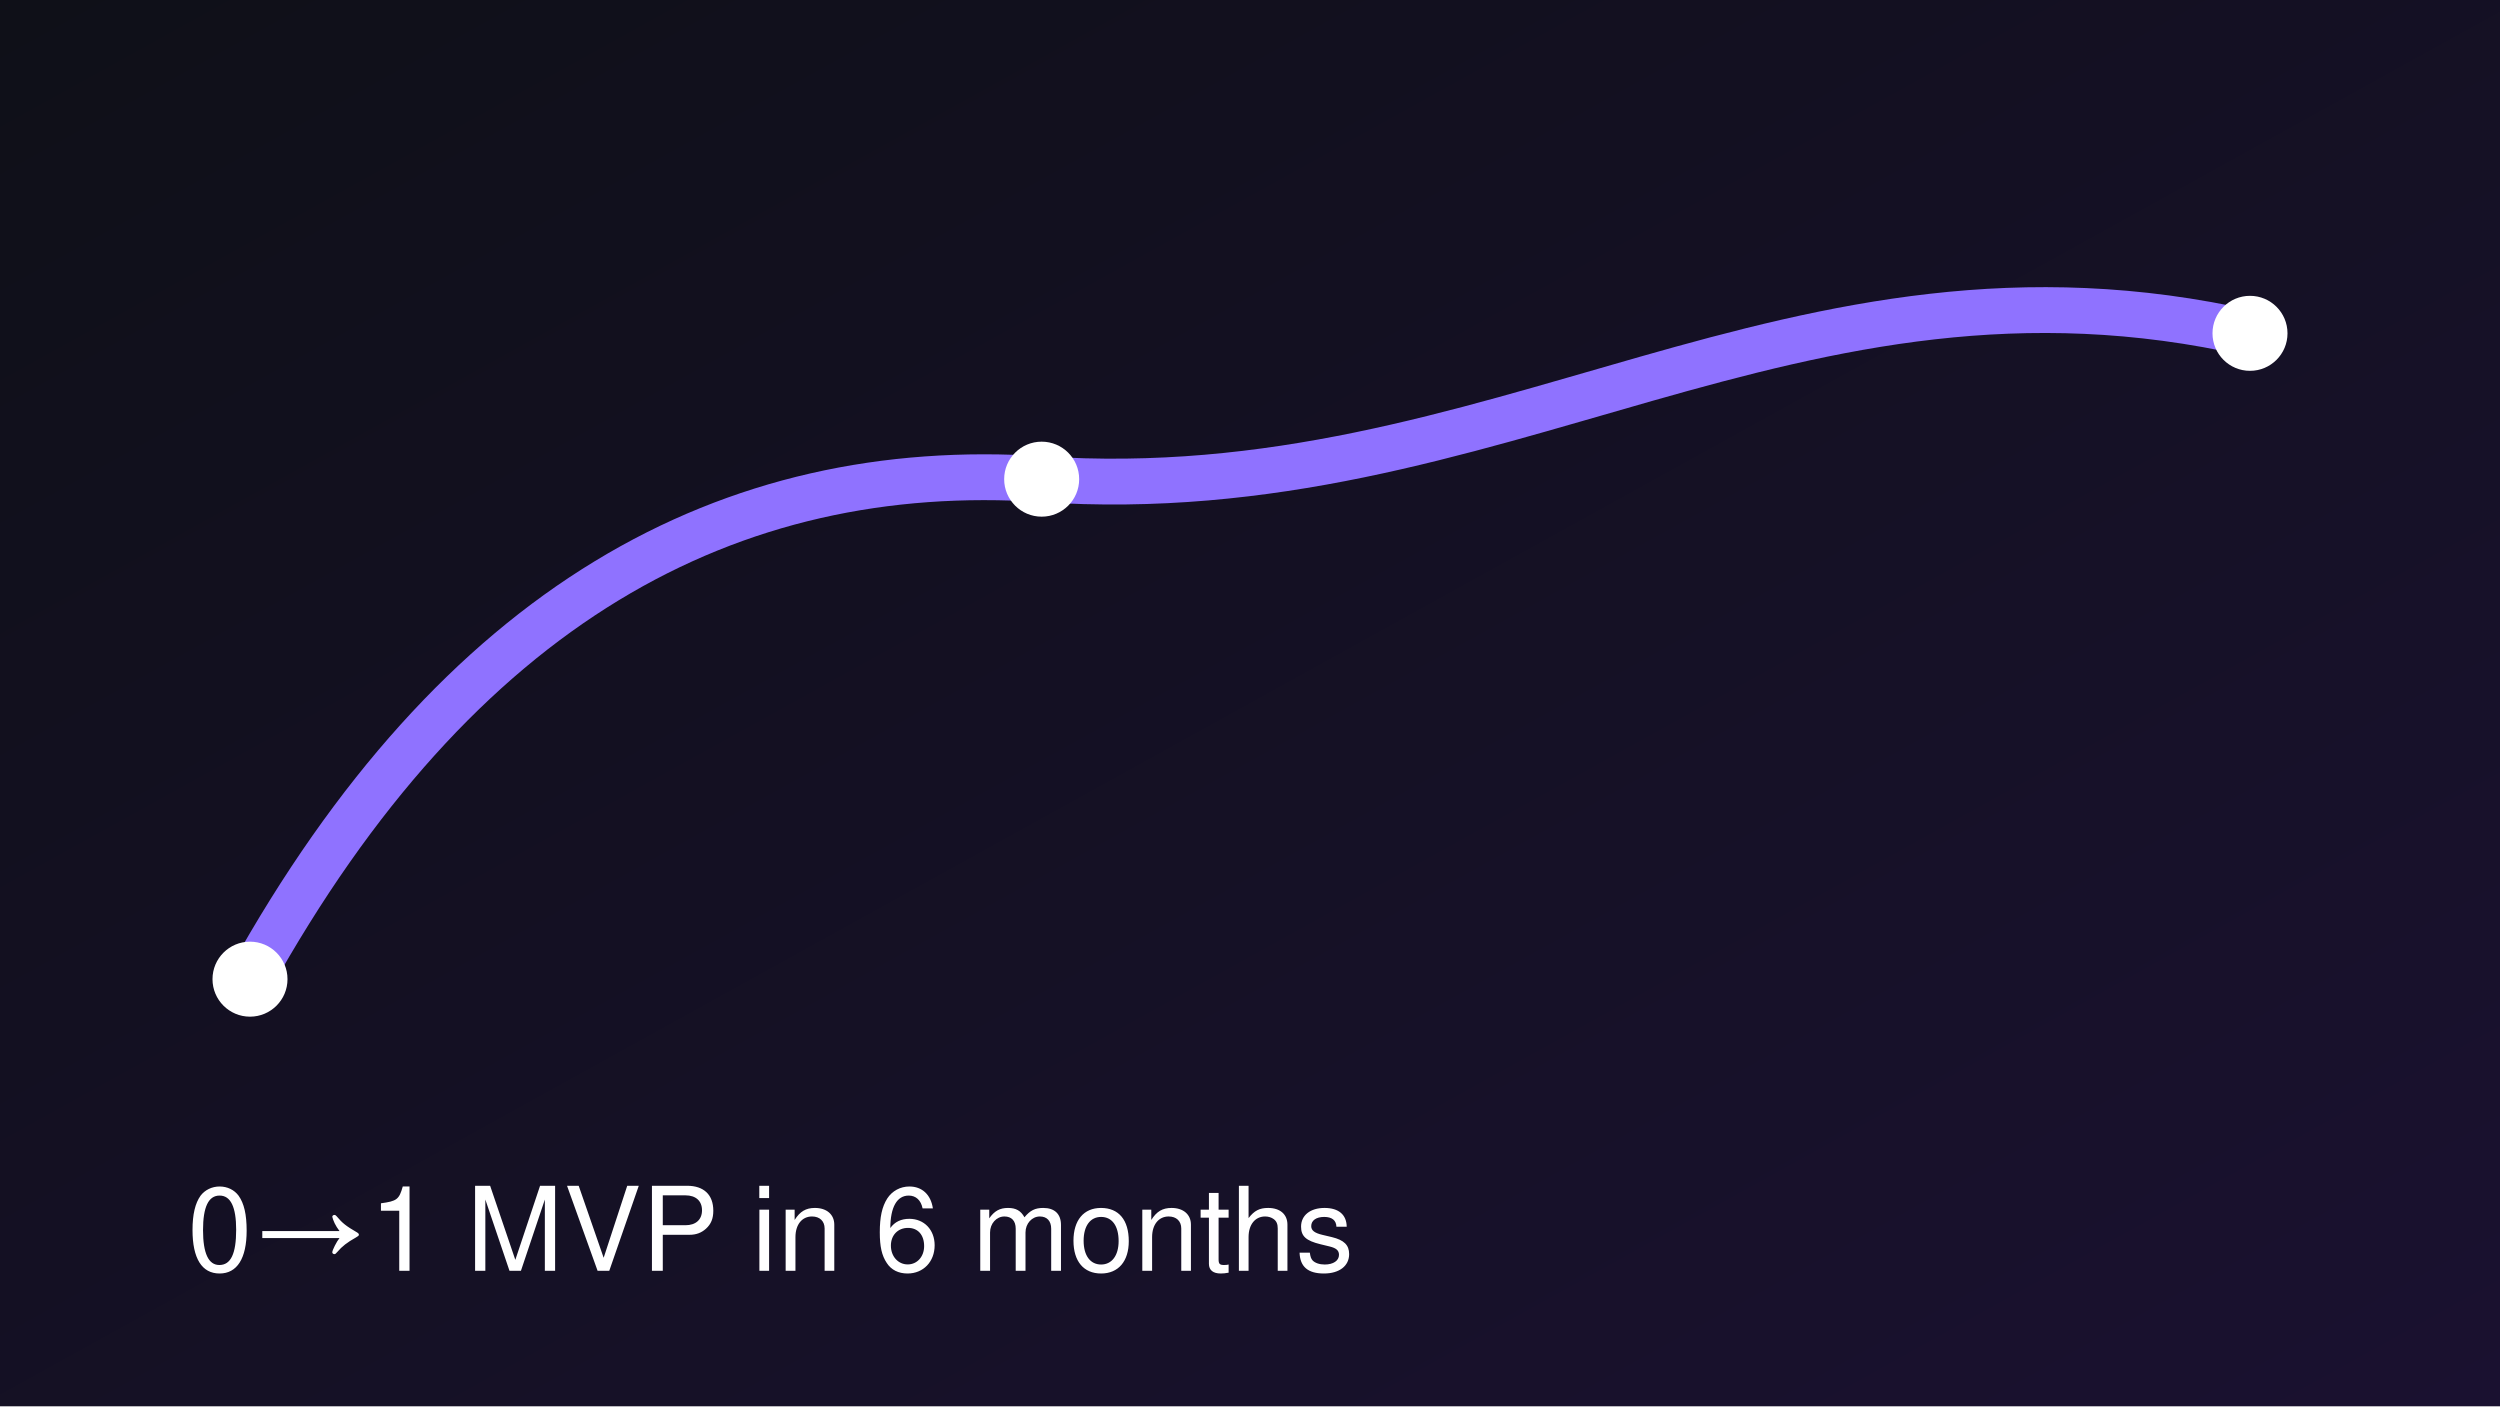
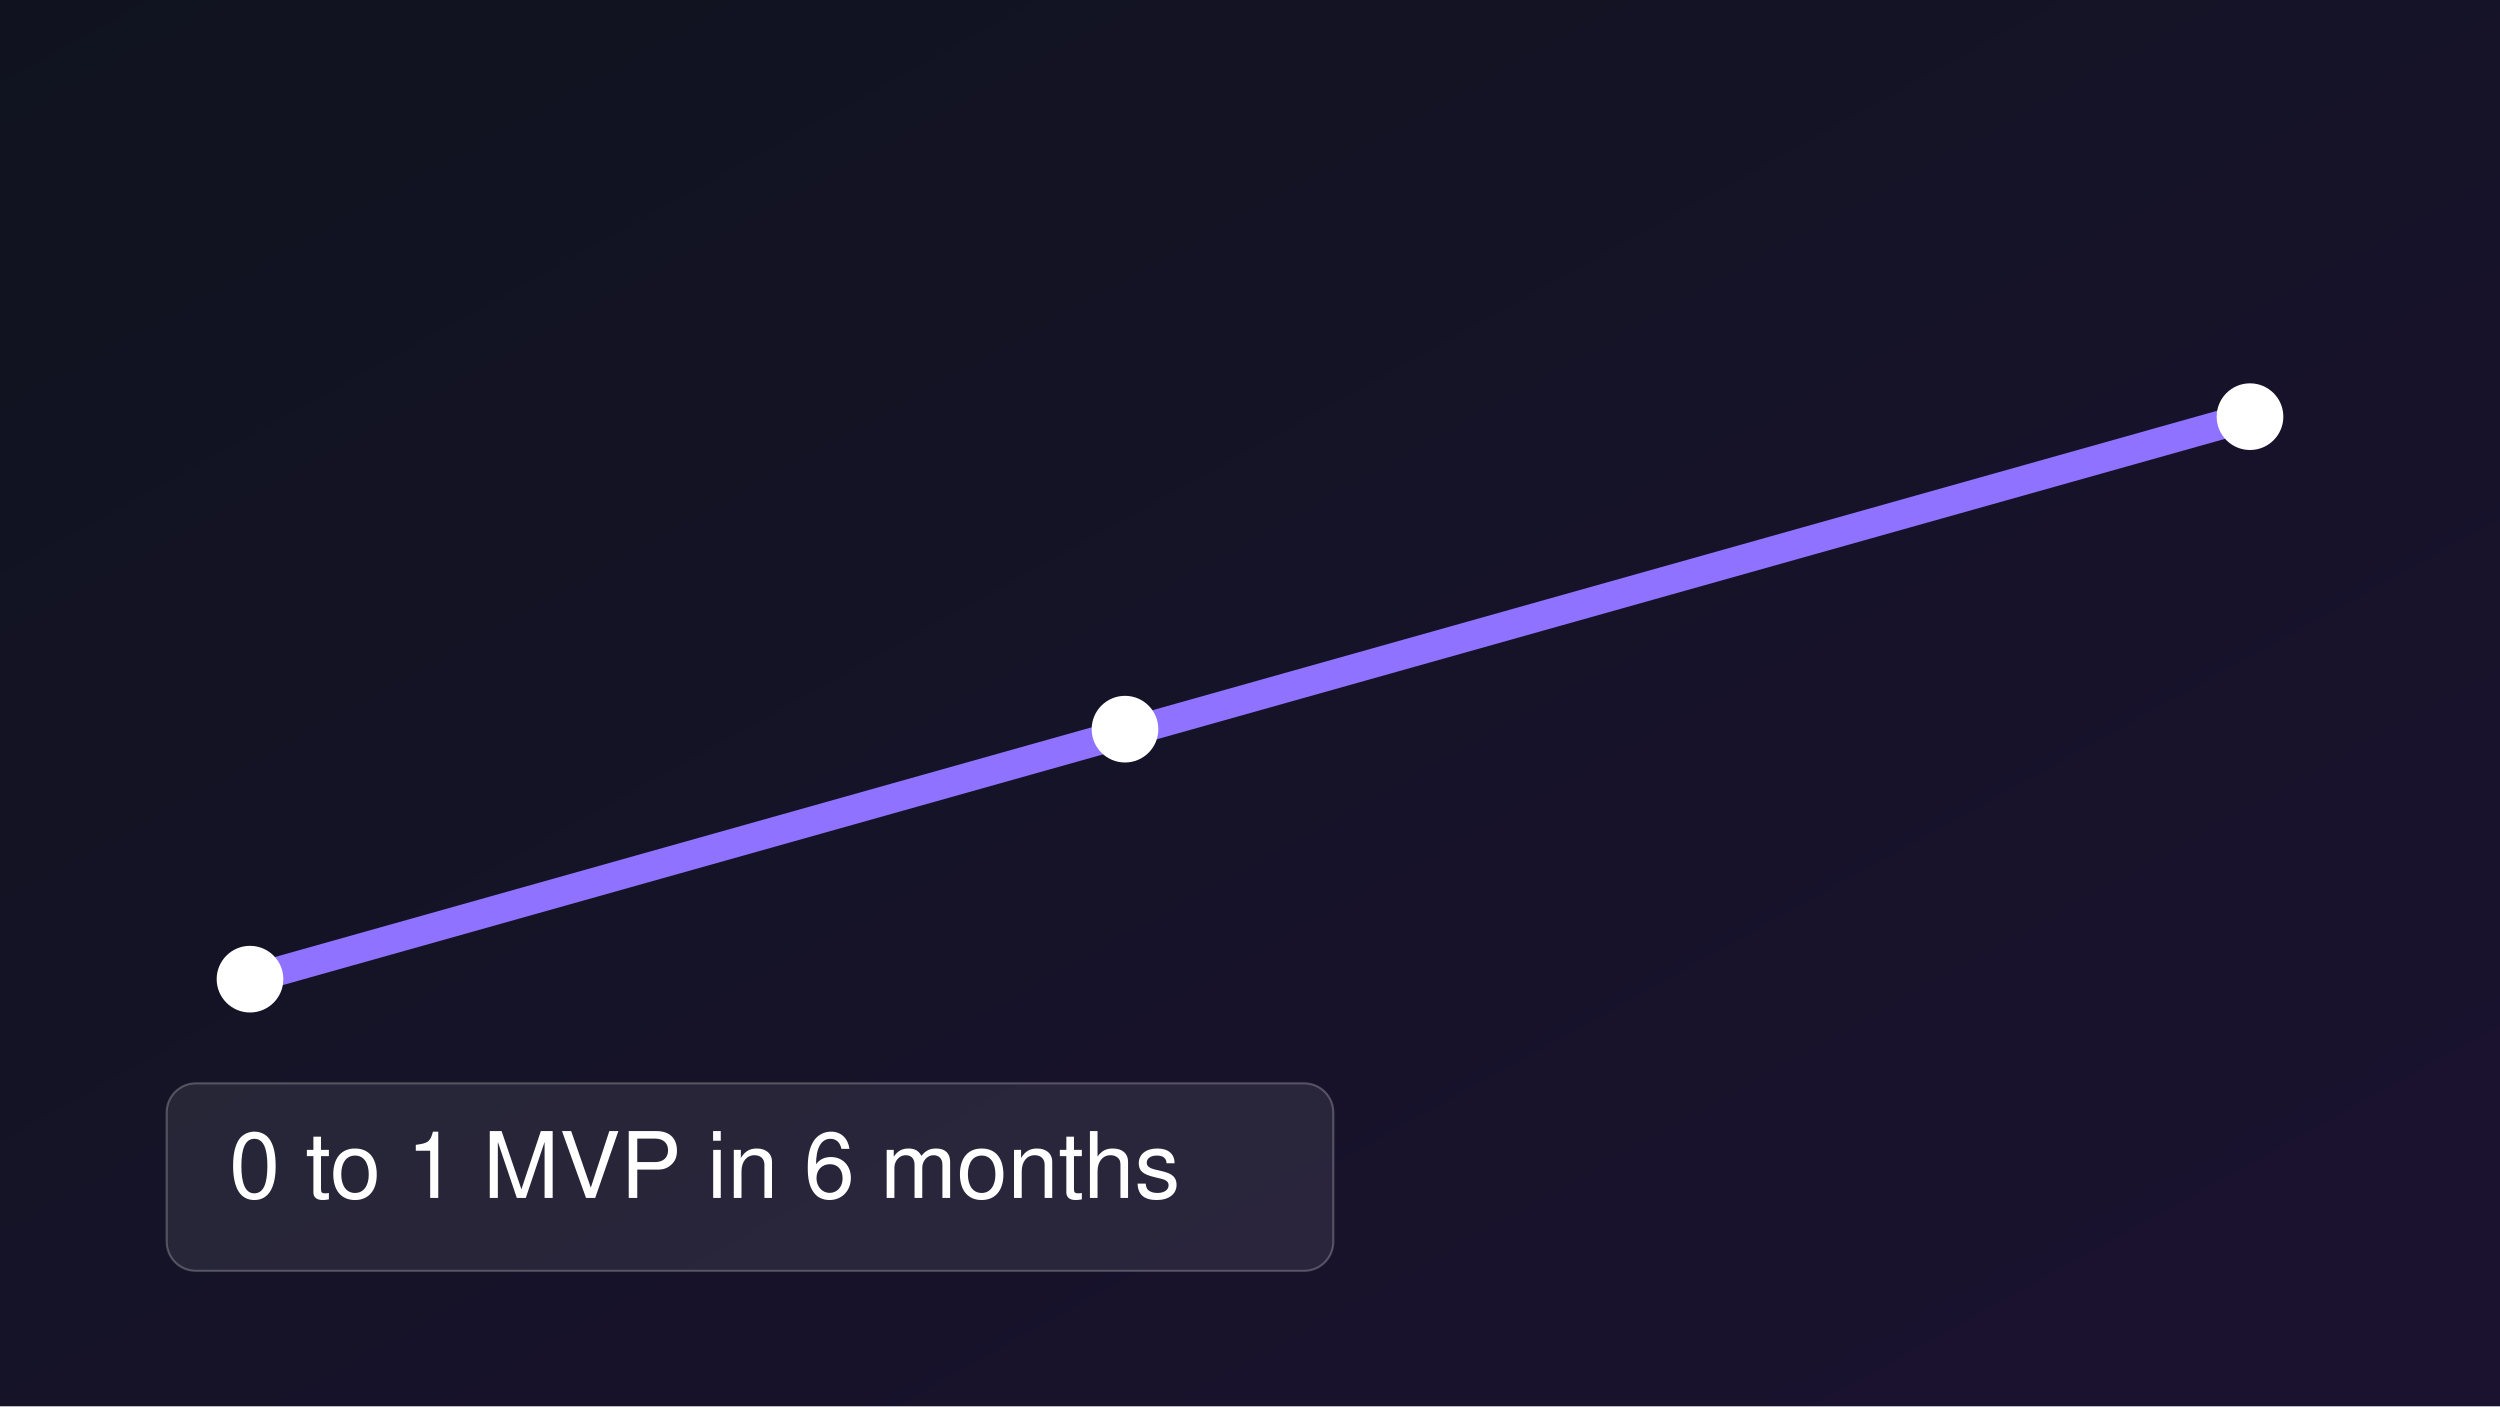
<svg xmlns="http://www.w3.org/2000/svg" width="1200" height="675" viewBox="0 0 1200 675" role="img" aria-labelledby="title desc">
  <defs>
-     <linearGradient id="bg" x1="0" y1="0" x2="1" y2="1">
-       <stop offset="0%" stop-color="#0f1018" />
-       <stop offset="100%" stop-color="#1a1130" />
+     <linearGradient id="g3" x1="0" y1="0" x2="1" y2="1">
+       <stop offset="0%" stop-color="#10131F" />
+       <stop offset="100%" stop-color="#1B1230" />
    </linearGradient>
  </defs>
-   <rect width="1200" height="675" fill="url(#bg)" />
-   <path d="M120 470 C220 290 350 220 500 230 C720 245 860 110 1080 160" stroke="#8f72ff" stroke-width="22" fill="none" />
-   <circle cx="120" cy="470" r="18" fill="#ffffff" />
-   <circle cx="500" cy="230" r="18" fill="#ffffff" />
-   <circle cx="1080" cy="160" r="18" fill="#ffffff" />
-   <text x="90" y="610" fill="#ffffff" font-size="56" font-family="Helvetica, Arial, sans-serif">0→1 MVP in 6 months</text>
+   <rect width="1200" height="675" fill="url(#g3)" />
+   <line x1="120" y1="470" x2="1080" y2="200" stroke="#8F72FF" stroke-width="14" stroke-linecap="round" />
+   <circle cx="120" cy="470" r="16" fill="#FFFFFF" />
+   <circle cx="540" cy="350" r="16" fill="#FFFFFF" />
+   <circle cx="1080" cy="200" r="16" fill="#FFFFFF" />
+   <rect x="80" y="520" width="560" height="90" rx="14" fill="#FFFFFF" fill-opacity="0.08" stroke="#FFFFFF" stroke-opacity="0.24" />
+   <text x="110" y="575" fill="#FFFFFF" font-size="44" font-family="Helvetica, Arial, sans-serif">0 to 1 MVP in 6 months</text>
</svg>
